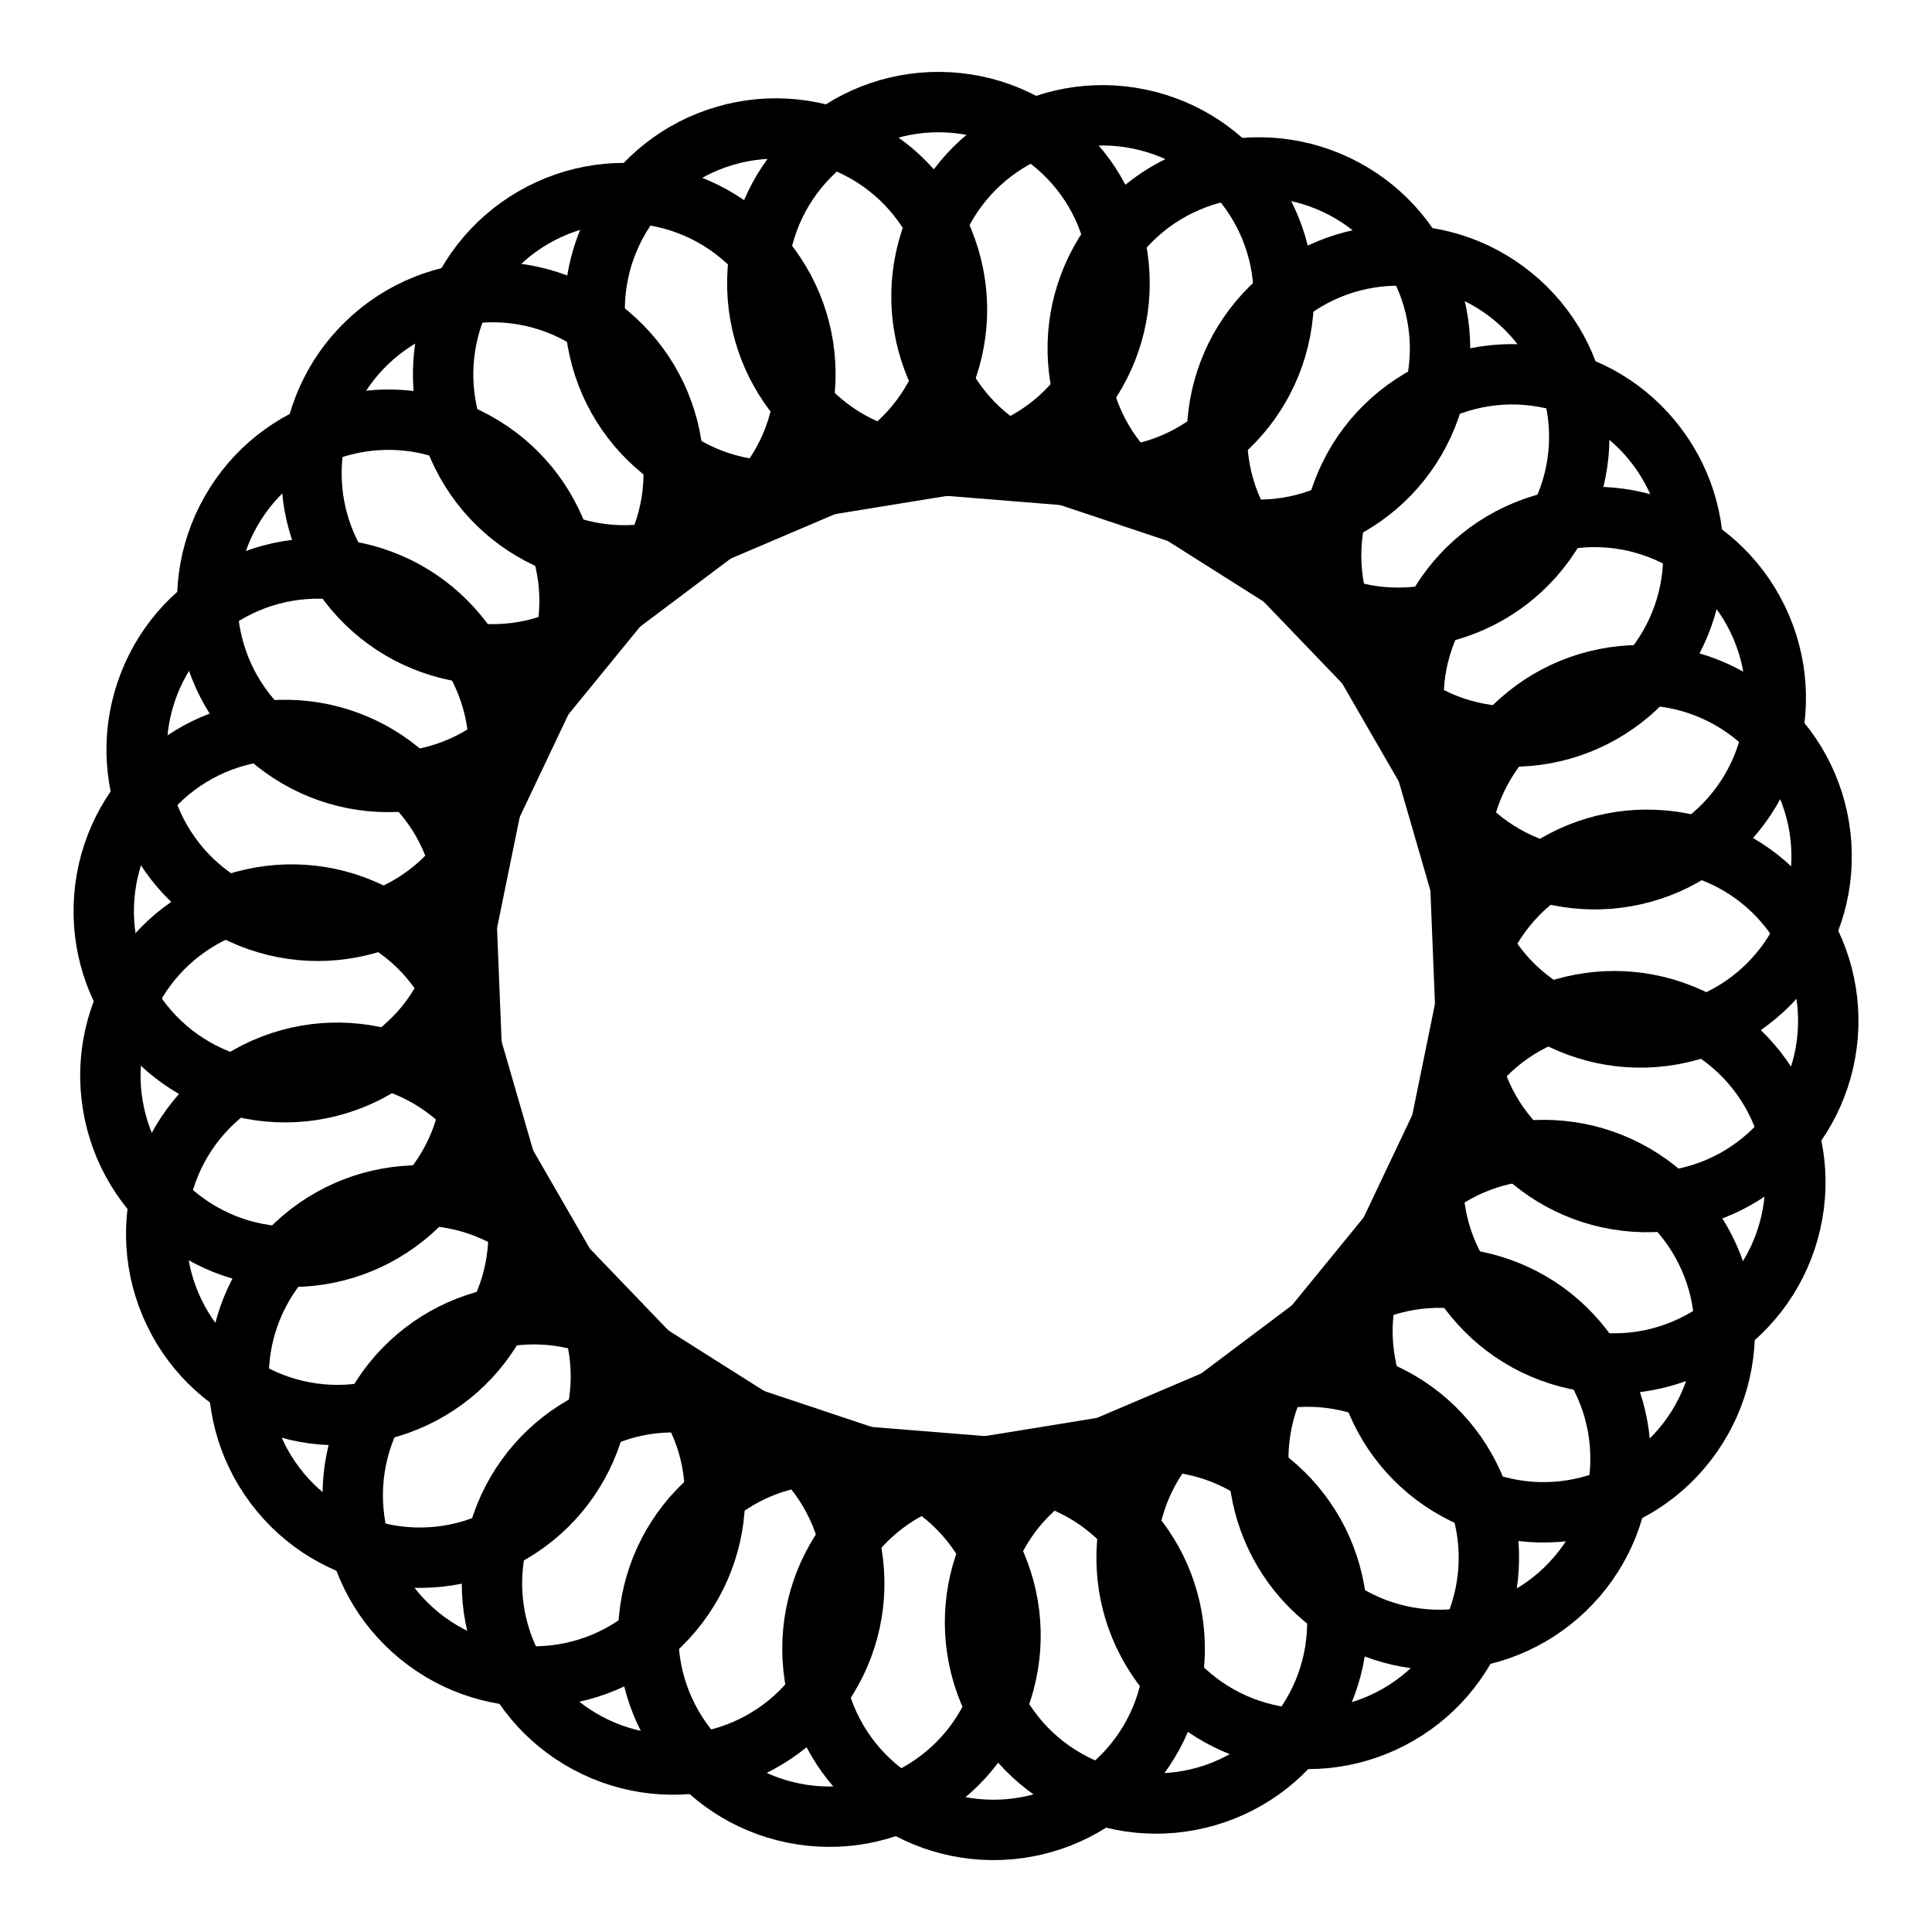
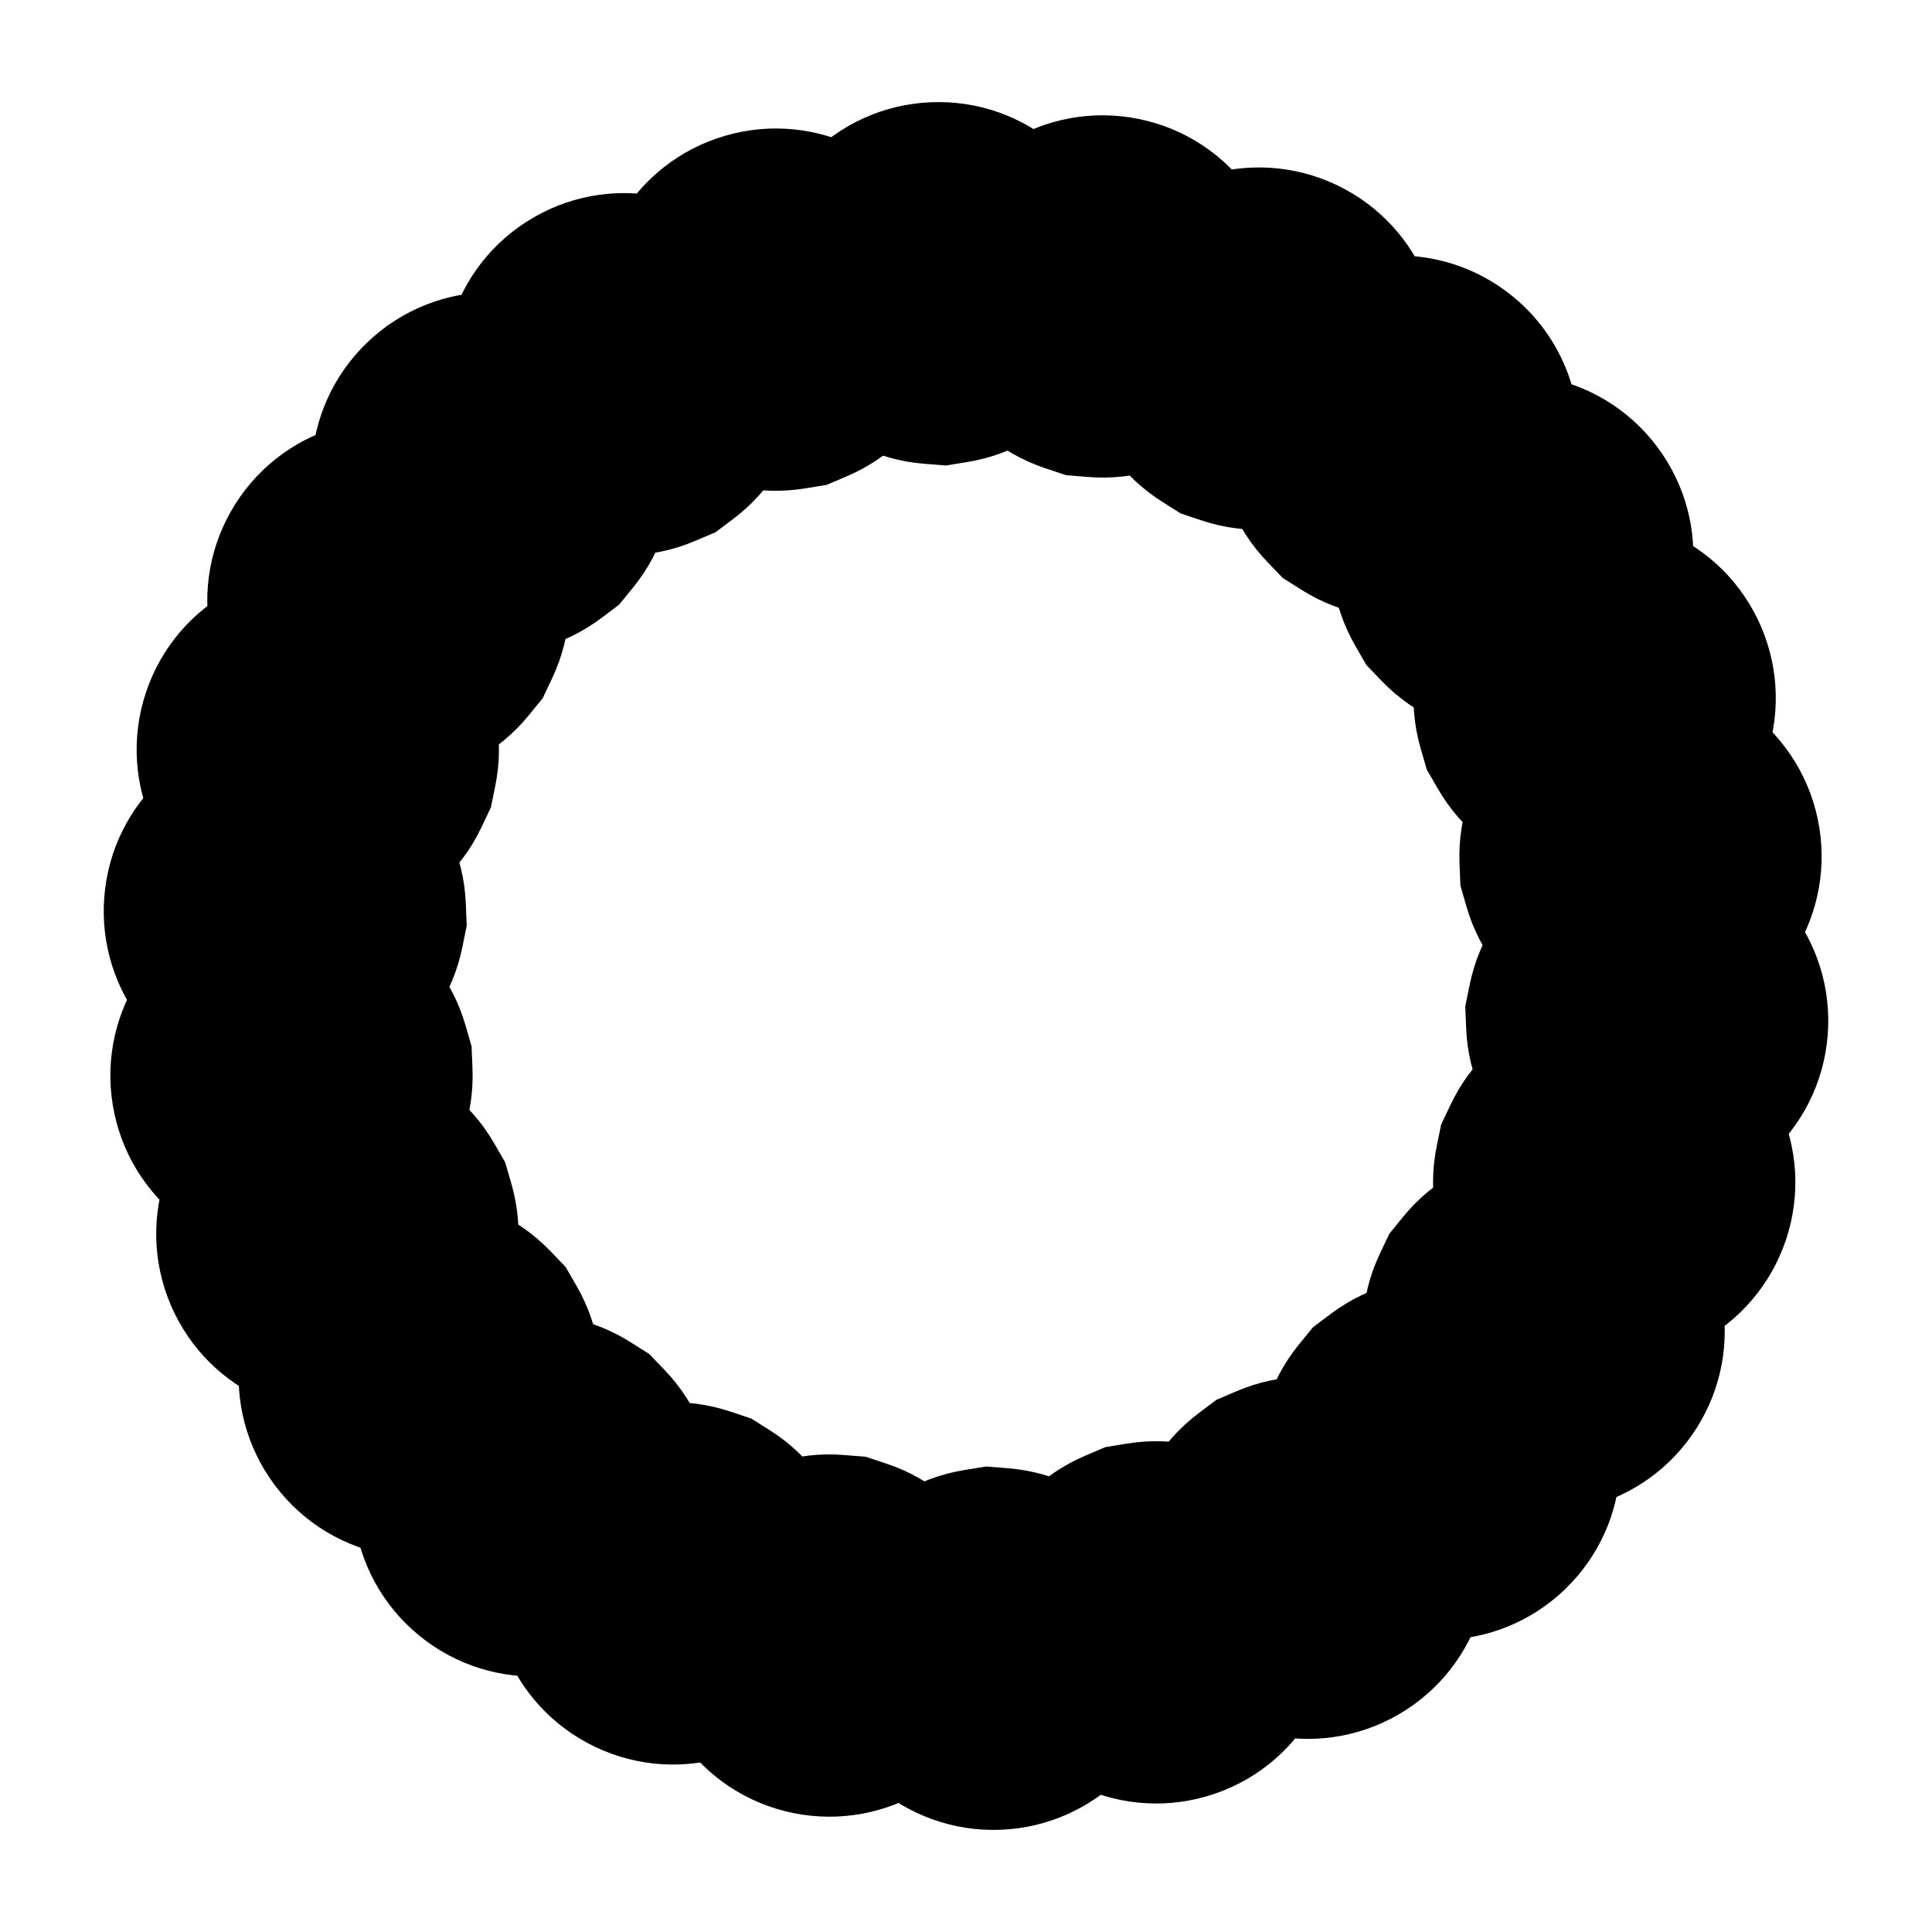
<svg xmlns="http://www.w3.org/2000/svg" viewBox="0 0 32 32">
  <defs>
-     <style>
-         #loopedHook3d {
-           stroke: currentColor;
-           stroke-width: 1px;
-           fill: none;
-         }</style>
-     <path id="loopedHook3d" d="         M 15 7.764         L 17 7.764         L 17.364 7.764         A 3 3         0 1 0         16.646 7.677         L 17 7.764         " />
+     <path class="example" id="loopedHook3d" d="         M 15 7.764         L 17 7.764         L 17.364 7.764         A 3 3         0 1 0         16.646 7.677         L 17 7.764         " />
  </defs>
  <use href="#loopedHook3d" transform="rotate(60, 16, 16)" />
  <use href="#loopedHook3d" transform="rotate(73.84615, 16, 16)" />
  <use href="#loopedHook3d" transform="rotate(87.69231, 16, 16)" />
  <use href="#loopedHook3d" transform="rotate(101.5385, 16, 16)" />
  <use href="#loopedHook3d" transform="rotate(115.3846, 16, 16)" />
  <use href="#loopedHook3d" transform="rotate(129.2308, 16, 16)" />
  <use href="#loopedHook3d" transform="rotate(143.0769, 16, 16)" />
  <use href="#loopedHook3d" transform="rotate(156.9231, 16, 16)" />
  <use href="#loopedHook3d" transform="rotate(170.7692, 16, 16)" />
  <use href="#loopedHook3d" transform="rotate(184.6154, 16, 16)" />
  <use href="#loopedHook3d" transform="rotate(198.4615, 16, 16)" />
  <use href="#loopedHook3d" transform="rotate(212.3077, 16, 16)" />
  <use href="#loopedHook3d" transform="rotate(226.1538, 16, 16)" />
  <use href="#loopedHook3d" transform="rotate(240, 16, 16)" />
  <use href="#loopedHook3d" transform="rotate(253.8462, 16, 16)" />
  <use href="#loopedHook3d" transform="rotate(267.6923, 16, 16)" />
  <use href="#loopedHook3d" transform="rotate(281.5385, 16, 16)" />
  <use href="#loopedHook3d" transform="rotate(295.3846, 16, 16)" />
  <use href="#loopedHook3d" transform="rotate(309.2308, 16, 16)" />
  <use href="#loopedHook3d" transform="rotate(323.0769, 16, 16)" />
  <use href="#loopedHook3d" transform="rotate(336.9231, 16, 16)" />
  <use href="#loopedHook3d" transform="rotate(350.7692, 16, 16)" />
  <use href="#loopedHook3d" transform="rotate(364.6154, 16, 16)" />
  <use href="#loopedHook3d" transform="rotate(378.4615, 16, 16)" />
  <use href="#loopedHook3d" transform="rotate(392.3077, 16, 16)" />
  <use href="#loopedHook3d" transform="rotate(406.1538, 16, 16)" />
</svg>
